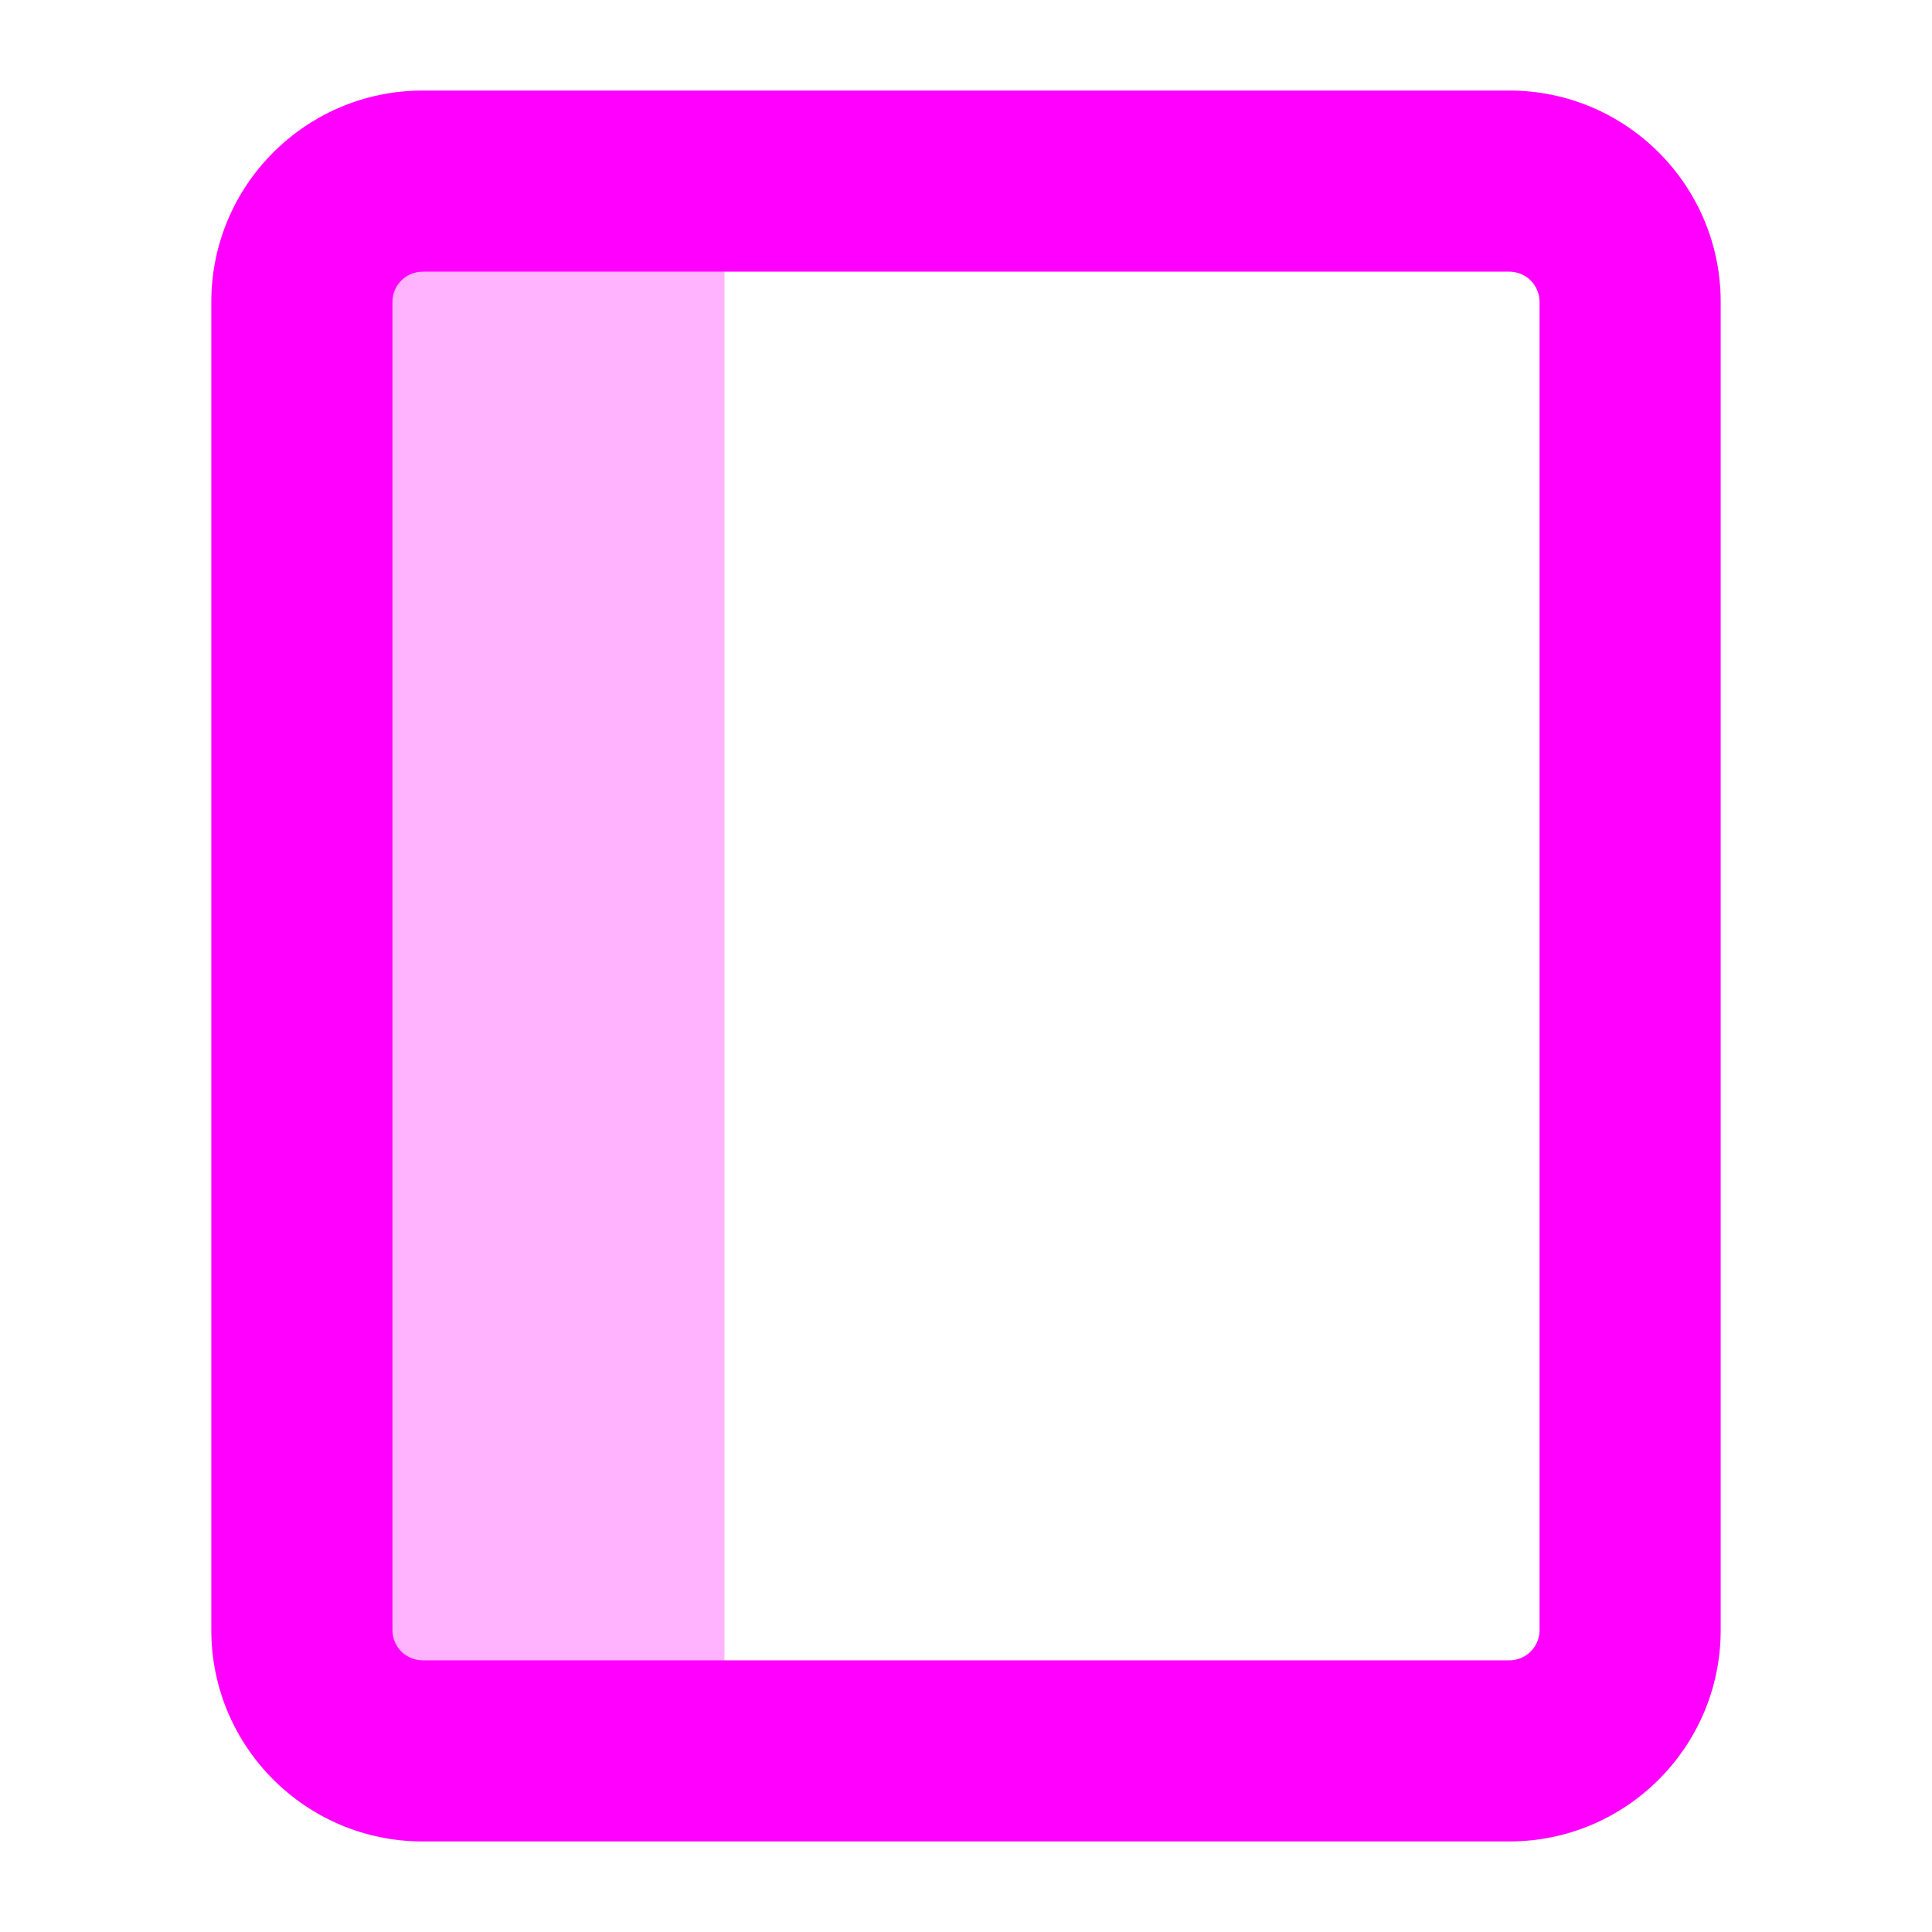
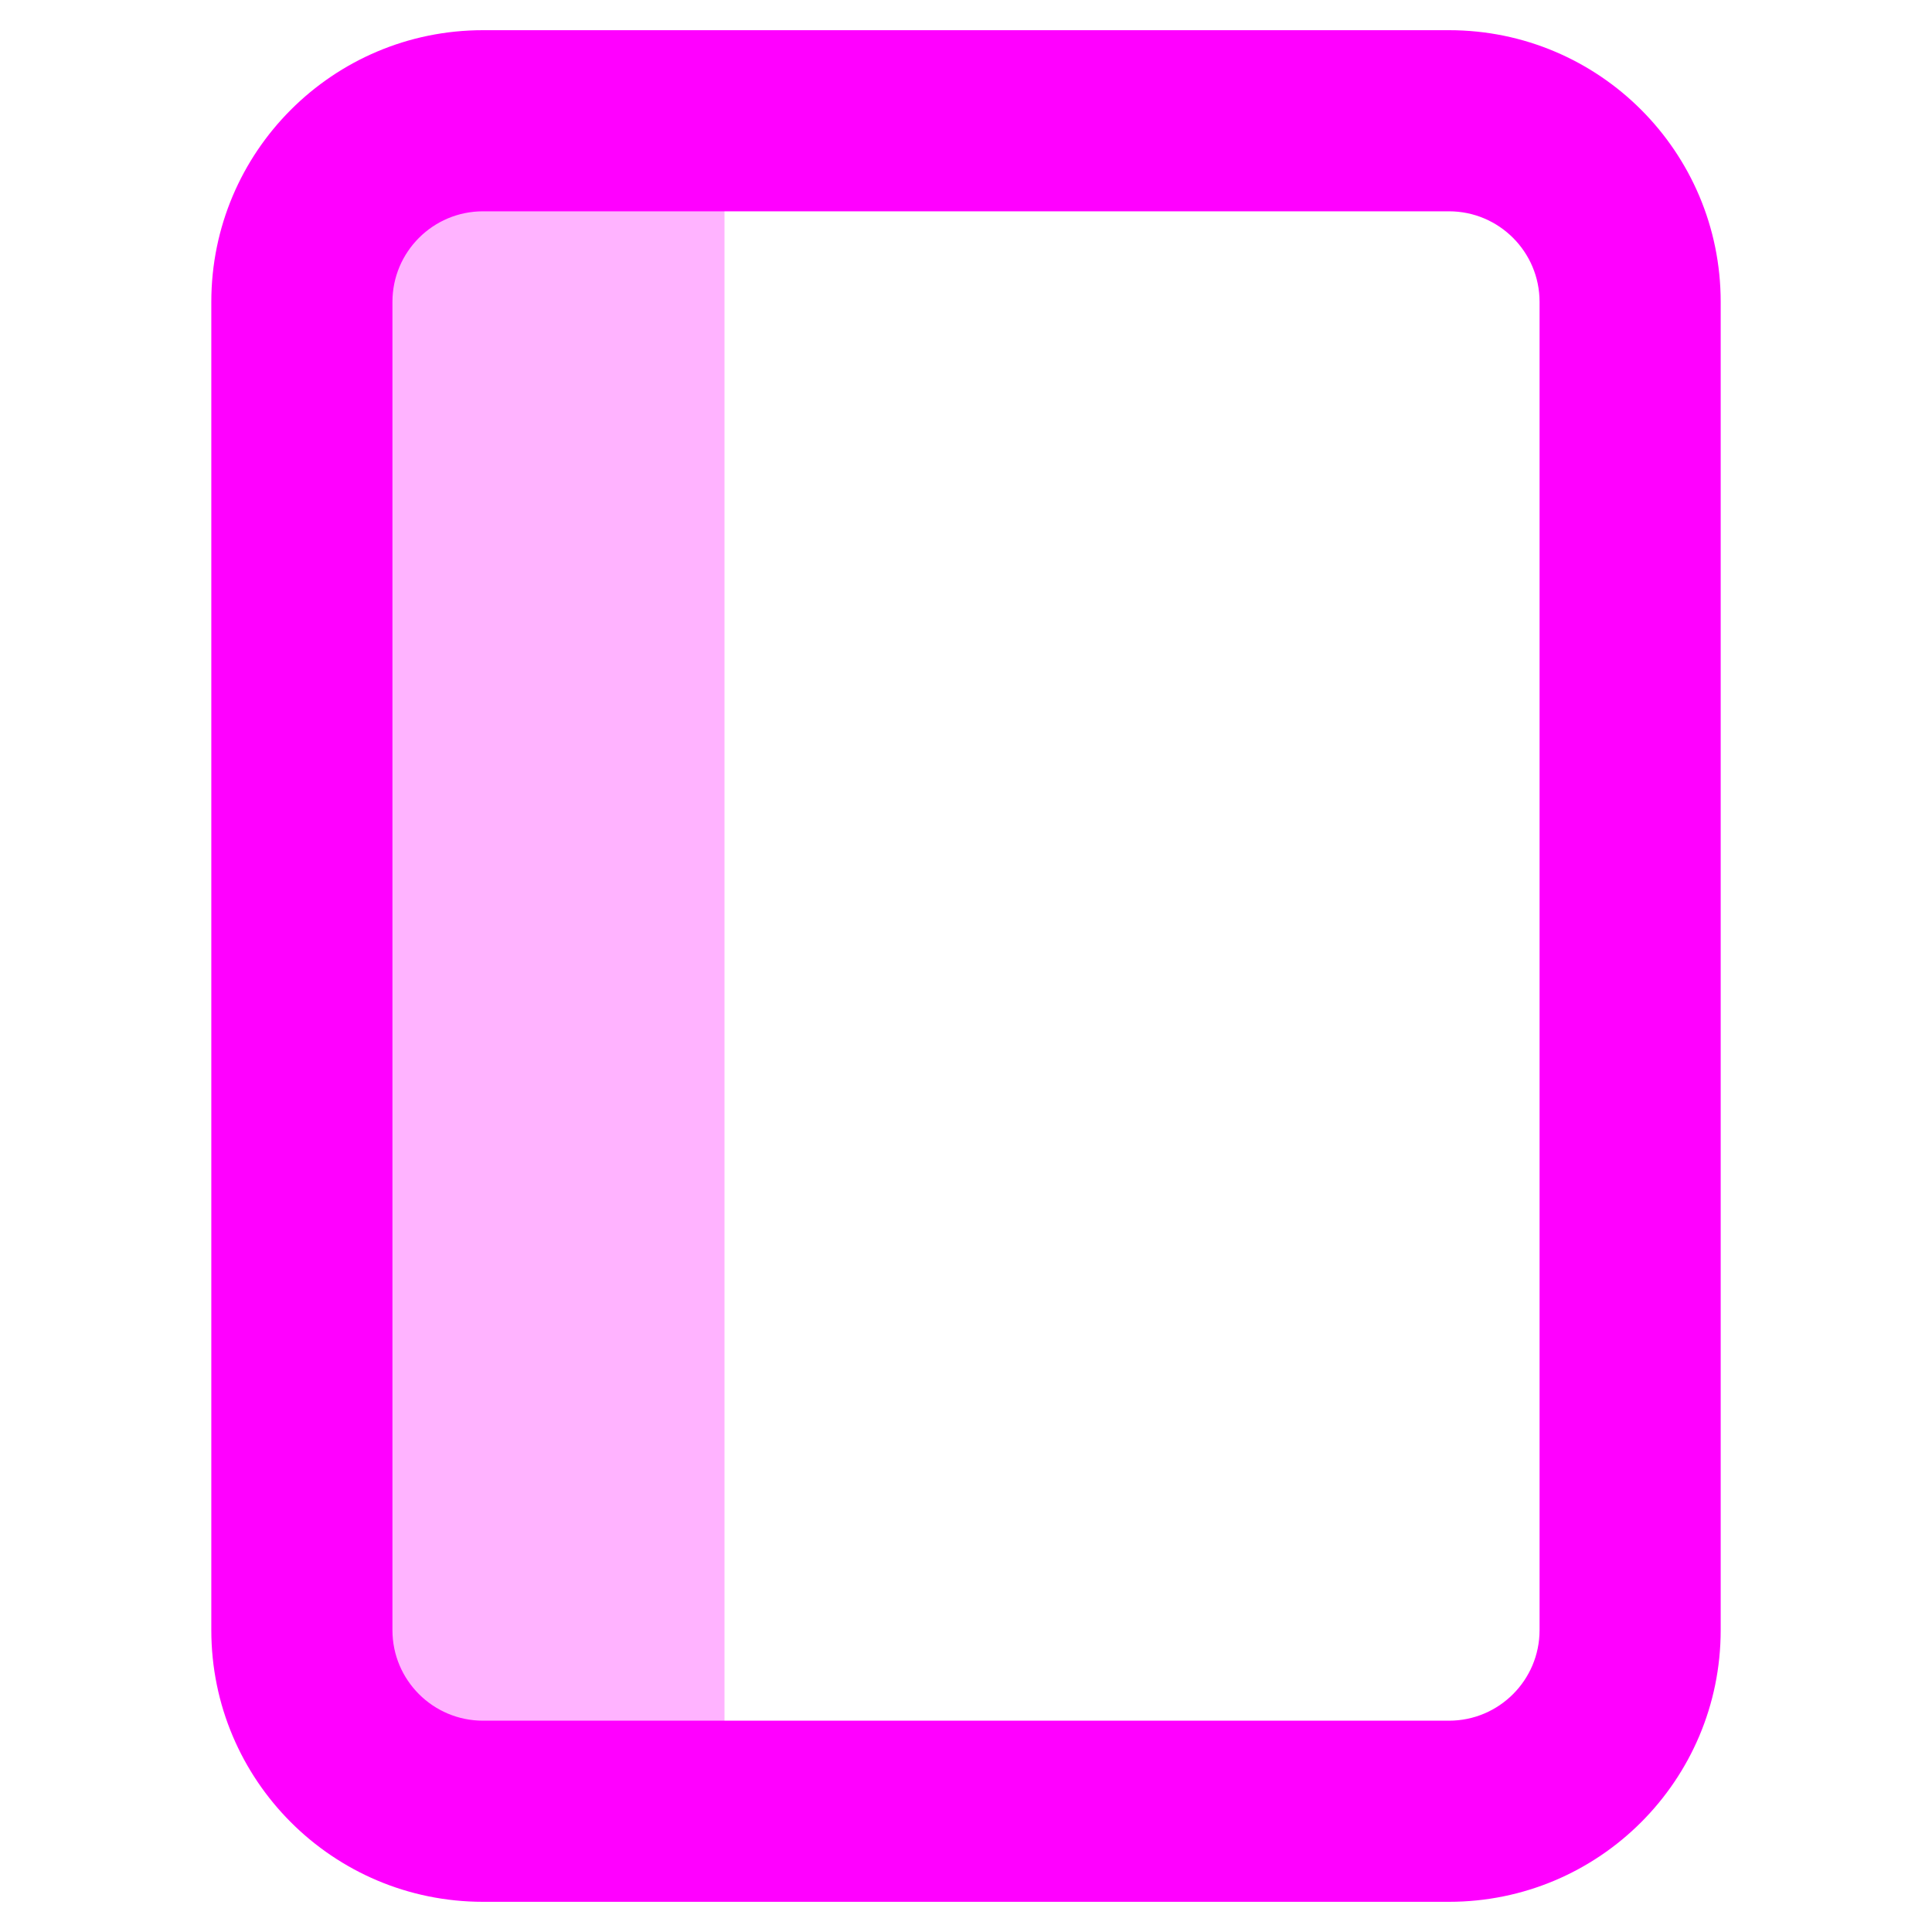
<svg xmlns="http://www.w3.org/2000/svg" width="16" height="16" viewBox="0 0 16 16" fill="none">
-   <rect opacity="0.3" x="3" y="2" width="3" height="12" fill="#FF00FF" />
-   <path fill-rule="evenodd" clip-rule="evenodd" d="M3.5 2.25C3.362 2.25 3.25 2.362 3.25 2.5V13.5C3.25 13.638 3.362 13.75 3.5 13.75H5.5H12.5C12.638 13.75 12.75 13.638 12.75 13.5V2.5C12.75 2.362 12.638 2.25 12.5 2.25H5.5H3.5ZM1.75 2.5C1.75 1.534 2.534 0.75 3.5 0.75H5.5H12.5C13.466 0.75 14.25 1.534 14.25 2.5V13.5C14.25 14.466 13.466 15.25 12.5 15.25H5.5H3.5C2.534 15.25 1.75 14.466 1.75 13.5V2.5Z" fill="#FF00FF" />
+   <rect opacity="0.3" x="3" y="1.5" width="3" height="13" fill="#FF00FF" />
+   <path fill-rule="evenodd" clip-rule="evenodd" d="M4 1.75C3.586 1.75 3.25 2.086 3.25 2.5V13.5C3.25 13.914 3.586 14.25 4 14.25H5.5H12C12.414 14.25 12.75 13.914 12.75 13.5V2.5C12.75 2.086 12.414 1.75 12 1.75H5.5H4ZM1.75 2.5C1.75 1.257 2.757 0.25 4 0.25H5.5H12C13.243 0.25 14.25 1.257 14.25 2.5V13.5C14.25 14.743 13.243 15.75 12 15.75H5.5H4C2.757 15.75 1.75 14.743 1.75 13.5V2.5Z" fill="#FF00FF" />
</svg>
